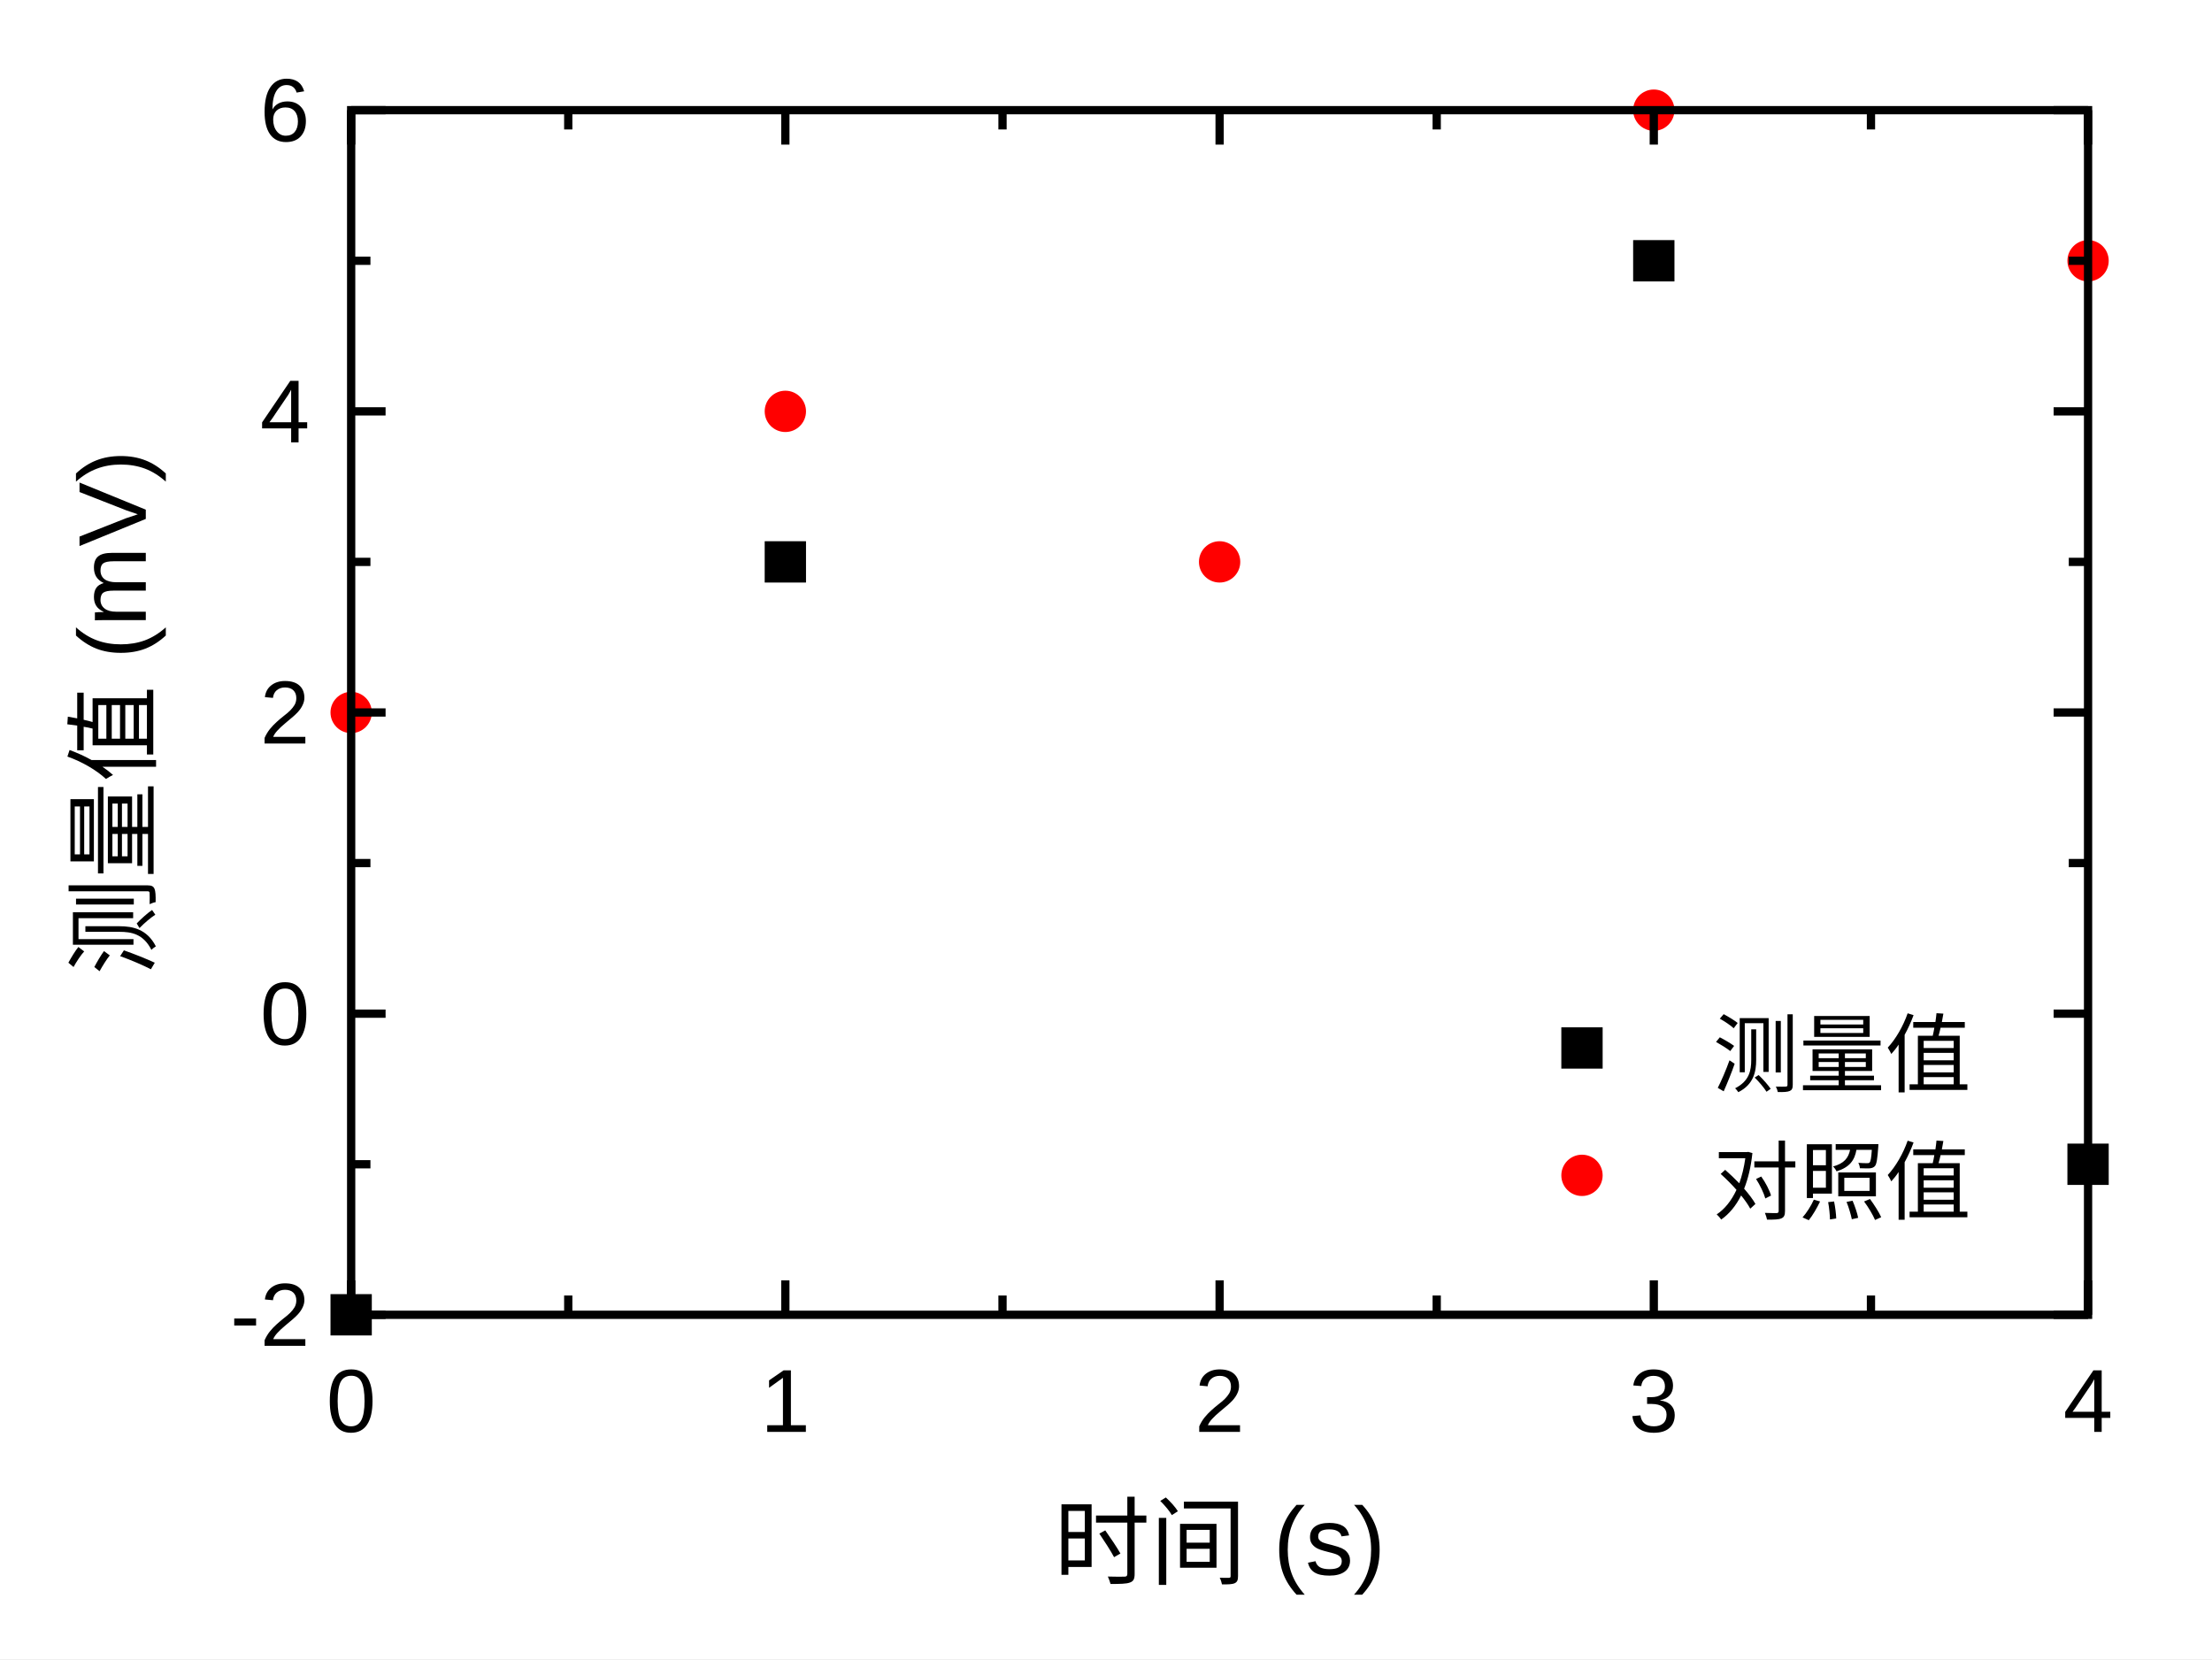
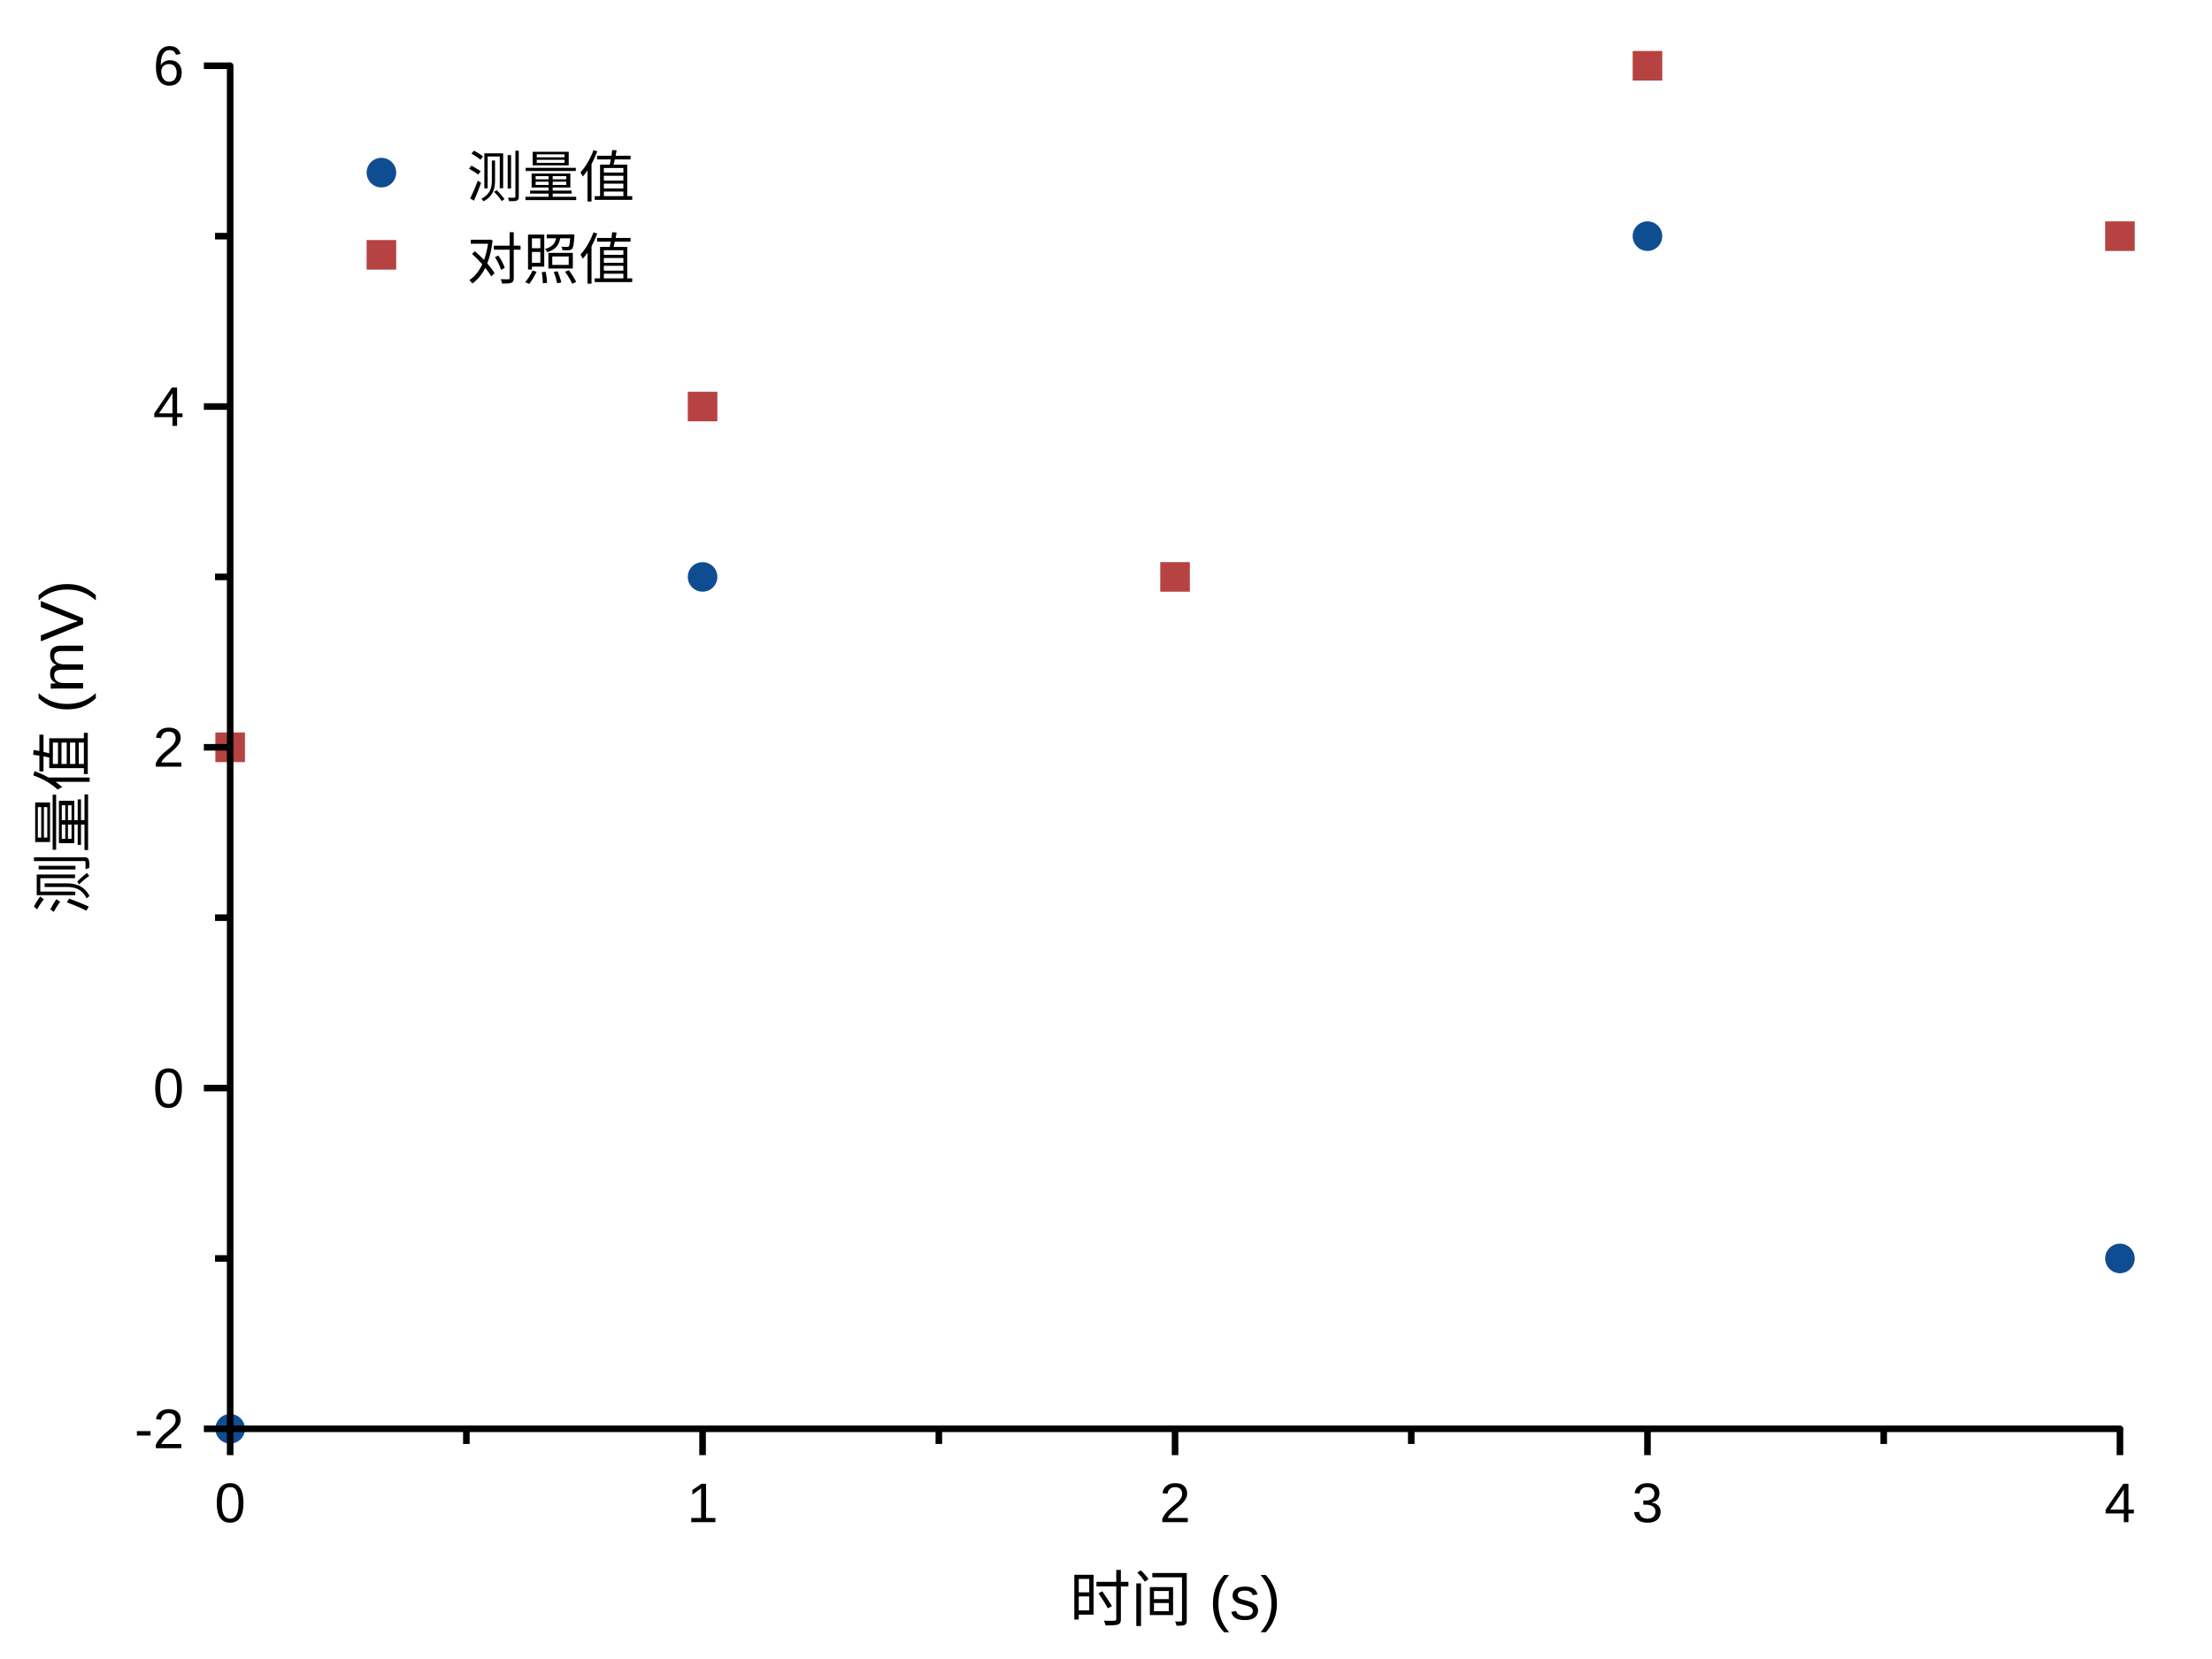
- <svg xmlns="http://www.w3.org/2000/svg" width="85mm" height="63.75mm" viewBox="0 0 321.26 240.945" font-family="Arial, 'Microsoft YaHei', 'PingFang SC', 'Noto Sans CJK SC', sans-serif">
+ <svg xmlns="http://www.w3.org/2000/svg" width="89mm" height="66.75mm" viewBox="0 0 336.378 252.283" font-family="Arial, 'Microsoft YaHei', 'PingFang SC', 'Noto Sans CJK SC', sans-serif">
  <defs>
    <clipPath id="clip20">
-       <rect x="51" y="16" width="252.26" height="174.945" />
+       <rect x="35" y="10" width="287.378" height="207.283" />
    </clipPath>
  </defs>
-   <rect x="0.00" y="0.00" width="321.26" height="240.94" fill="#ffffff" />
-   <path d="M48.00,187.94L54.00,187.94L54.00,193.94L48.00,193.94zM111.06,78.60L117.06,78.60L117.06,84.60L111.06,84.60zM237.19,34.87L243.19,34.87L243.19,40.87L237.19,40.87zM300.26,166.08L306.26,166.08L306.26,172.08L300.26,172.08z" fill="#000000" />
-   <path d="M48.00,103.47a3.00,3.00 0 1,0 6.00,0a3.00,3.00 0 1,0 -6.00,0M111.06,59.74a3.00,3.00 0 1,0 6.00,0a3.00,3.00 0 1,0 -6.00,0M174.13,81.60a3.00,3.00 0 1,0 6.00,0a3.00,3.00 0 1,0 -6.00,0M237.19,16.00a3.00,3.00 0 1,0 6.00,0a3.00,3.00 0 1,0 -6.00,0M300.26,37.87a3.00,3.00 0 1,0 6.00,0a3.00,3.00 0 1,0 -6.00,0" fill="#ff0000" />
-   <rect x="51.00" y="16.00" width="252.26" height="174.94" fill="none" stroke="#000000" stroke-width="1.2" />
-   <text x="51.00" y="203.44" text-anchor="middle" dominant-baseline="central" font-size="13" fill="#000000">0</text>
-   <text x="114.06" y="203.44" text-anchor="middle" dominant-baseline="central" font-size="13" fill="#000000">1</text>
-   <text x="177.13" y="203.44" text-anchor="middle" dominant-baseline="central" font-size="13" fill="#000000">2</text>
-   <text x="240.19" y="203.44" text-anchor="middle" dominant-baseline="central" font-size="13" fill="#000000">3</text>
-   <text x="303.26" y="203.44" text-anchor="middle" dominant-baseline="central" font-size="13" fill="#000000">4</text>
-   <text x="45.00" y="190.94" text-anchor="end" dominant-baseline="central" font-size="13" fill="#000000">-2</text>
-   <text x="45.00" y="147.21" text-anchor="end" dominant-baseline="central" font-size="13" fill="#000000">0</text>
-   <text x="45.00" y="103.47" text-anchor="end" dominant-baseline="central" font-size="13" fill="#000000">2</text>
-   <text x="45.00" y="59.74" text-anchor="end" dominant-baseline="central" font-size="13" fill="#000000">4</text>
-   <text x="45.00" y="16.00" text-anchor="end" dominant-baseline="central" font-size="13" fill="#000000">6</text>
-   <path d="M51.00,190.94L51.00,185.94M51.00,16.00L51.00,21.00M114.06,190.94L114.06,185.94M114.06,16.00L114.06,21.00M177.13,190.94L177.13,185.94M177.13,16.00L177.13,21.00M240.19,190.94L240.19,185.94M240.19,16.00L240.19,21.00M303.26,190.94L303.26,185.94M303.26,16.00L303.26,21.00M82.53,190.94L82.53,188.14M82.53,16.00L82.53,18.80M145.60,190.94L145.60,188.14M145.60,16.00L145.60,18.80M208.66,190.94L208.66,188.14M208.66,16.00L208.66,18.80M271.73,190.94L271.73,188.14M271.73,16.00L271.73,18.80M51.00,190.94L56.00,190.94M303.26,190.94L298.26,190.94M51.00,147.21L56.00,147.21M303.26,147.21L298.26,147.21M51.00,103.47L56.00,103.47M303.26,103.47L298.26,103.47M51.00,59.74L56.00,59.74M303.26,59.74L298.26,59.74M51.00,16.00L56.00,16.00M303.26,16.00L298.26,16.00M51.00,169.08L53.80,169.08M303.26,169.08L300.46,169.08M51.00,125.34L53.80,125.34M303.26,125.34L300.46,125.34M51.00,81.60L53.80,81.60M303.26,81.60L300.46,81.60M51.00,37.87L53.80,37.87M303.26,37.87L300.46,37.87" fill="none" stroke="#000000" stroke-width="1.2" />
-   <text x="177.13" y="222.94" text-anchor="middle" dominant-baseline="central" font-size="14" fill="#000000">时间 (s)</text>
-   <text transform="translate(15.44,103.47) rotate(-90)" text-anchor="middle" dominant-baseline="central" font-size="14" fill="#000000">测量值 (mV)</text>
-   <rect x="212.76" y="140.94" width="79.50" height="41.00" fill="#ffffff" />
-   <path d="M226.76,149.19L232.76,149.19L232.76,155.19L226.76,155.19z" fill="#000000" />
-   <text x="248.76" y="152.19" text-anchor="start" dominant-baseline="central" font-size="12.5" fill="#000000">测量值</text>
-   <path d="M226.76,170.69a3.00,3.00 0 1,0 6.00,0a3.00,3.00 0 1,0 -6.00,0" fill="#ff0000" />
-   <text x="248.76" y="170.69" text-anchor="start" dominant-baseline="central" font-size="12.5" fill="#000000">对照值</text>
+   <rect x="0.00" y="0.00" width="336.38" height="252.28" fill="#ffffff" />
+   <path d="M32.75,217.28a2.25,2.25 0 1,0 4.50,0a2.25,2.25 0 1,0 -4.50,0M104.59,87.73a2.25,2.25 0 1,0 4.50,0a2.25,2.25 0 1,0 -4.50,0M248.28,35.91a2.25,2.25 0 1,0 4.50,0a2.25,2.25 0 1,0 -4.50,0M320.13,191.37a2.25,2.25 0 1,0 4.50,0a2.25,2.25 0 1,0 -4.50,0" fill="#0f4d92" />
+   <path d="M32.75,111.39L37.25,111.39L37.25,115.89L32.75,115.89zM104.59,59.57L109.09,59.57L109.09,64.07L104.59,64.07zM176.44,85.48L180.94,85.48L180.94,89.98L176.44,89.98zM248.28,7.75L252.78,7.75L252.78,12.25L248.28,12.25zM320.13,33.66L324.63,33.66L324.63,38.16L320.13,38.16z" fill="#b64342" />
+   <path d="M35.00,10.00L35.00,217.28L322.38,217.28" fill="none" stroke="#000000" stroke-width="1" stroke-linejoin="round" stroke-linecap="round" />
+   <text x="35.00" y="228.53" text-anchor="middle" dominant-baseline="central" font-size="8.5" fill="#000000">0</text>
+   <text x="106.84" y="228.53" text-anchor="middle" dominant-baseline="central" font-size="8.5" fill="#000000">1</text>
+   <text x="178.69" y="228.53" text-anchor="middle" dominant-baseline="central" font-size="8.5" fill="#000000">2</text>
+   <text x="250.53" y="228.53" text-anchor="middle" dominant-baseline="central" font-size="8.5" fill="#000000">3</text>
+   <text x="322.38" y="228.53" text-anchor="middle" dominant-baseline="central" font-size="8.5" fill="#000000">4</text>
+   <text x="28.00" y="217.28" text-anchor="end" dominant-baseline="central" font-size="8.5" fill="#000000">-2</text>
+   <text x="28.00" y="165.46" text-anchor="end" dominant-baseline="central" font-size="8.5" fill="#000000">0</text>
+   <text x="28.00" y="113.64" text-anchor="end" dominant-baseline="central" font-size="8.5" fill="#000000">2</text>
+   <text x="28.00" y="61.82" text-anchor="end" dominant-baseline="central" font-size="8.5" fill="#000000">4</text>
+   <text x="28.00" y="10.00" text-anchor="end" dominant-baseline="central" font-size="8.5" fill="#000000">6</text>
+   <path d="M35.00,217.28L35.00,221.28M106.84,217.28L106.84,221.28M178.69,217.28L178.69,221.28M250.53,217.28L250.53,221.28M322.38,217.28L322.38,221.28M70.92,217.28L70.92,219.58M142.77,217.28L142.77,219.58M214.61,217.28L214.61,219.58M286.46,217.28L286.46,219.58M35.00,217.28L31.00,217.28M35.00,165.46L31.00,165.46M35.00,113.64L31.00,113.64M35.00,61.82L31.00,61.82M35.00,10.00L31.00,10.00M35.00,191.37L32.70,191.37M35.00,139.55L32.70,139.55M35.00,87.73L32.70,87.73M35.00,35.91L32.70,35.91" fill="none" stroke="#000000" stroke-width="1" />
+   <text x="178.69" y="242.45" text-anchor="middle" dominant-baseline="central" font-size="9.33" fill="#000000">时间 (s)</text>
+   <text transform="translate(8.81,113.64) rotate(-90)" text-anchor="middle" dominant-baseline="central" font-size="9.33" fill="#000000">测量值 (mV)</text>
+   <rect x="45.00" y="18.00" width="59.50" height="29.00" fill="#ffffff" />
+   <path d="M55.75,26.25a2.25,2.25 0 1,0 4.50,0a2.25,2.25 0 1,0 -4.50,0" fill="#0f4d92" />
+   <text x="71.00" y="26.25" text-anchor="start" dominant-baseline="central" font-size="8.5" fill="#000000">测量值</text>
+   <path d="M55.75,36.50L60.25,36.50L60.25,41.00L55.75,41.00z" fill="#b64342" />
+   <text x="71.00" y="38.75" text-anchor="start" dominant-baseline="central" font-size="8.5" fill="#000000">对照值</text>
</svg>
